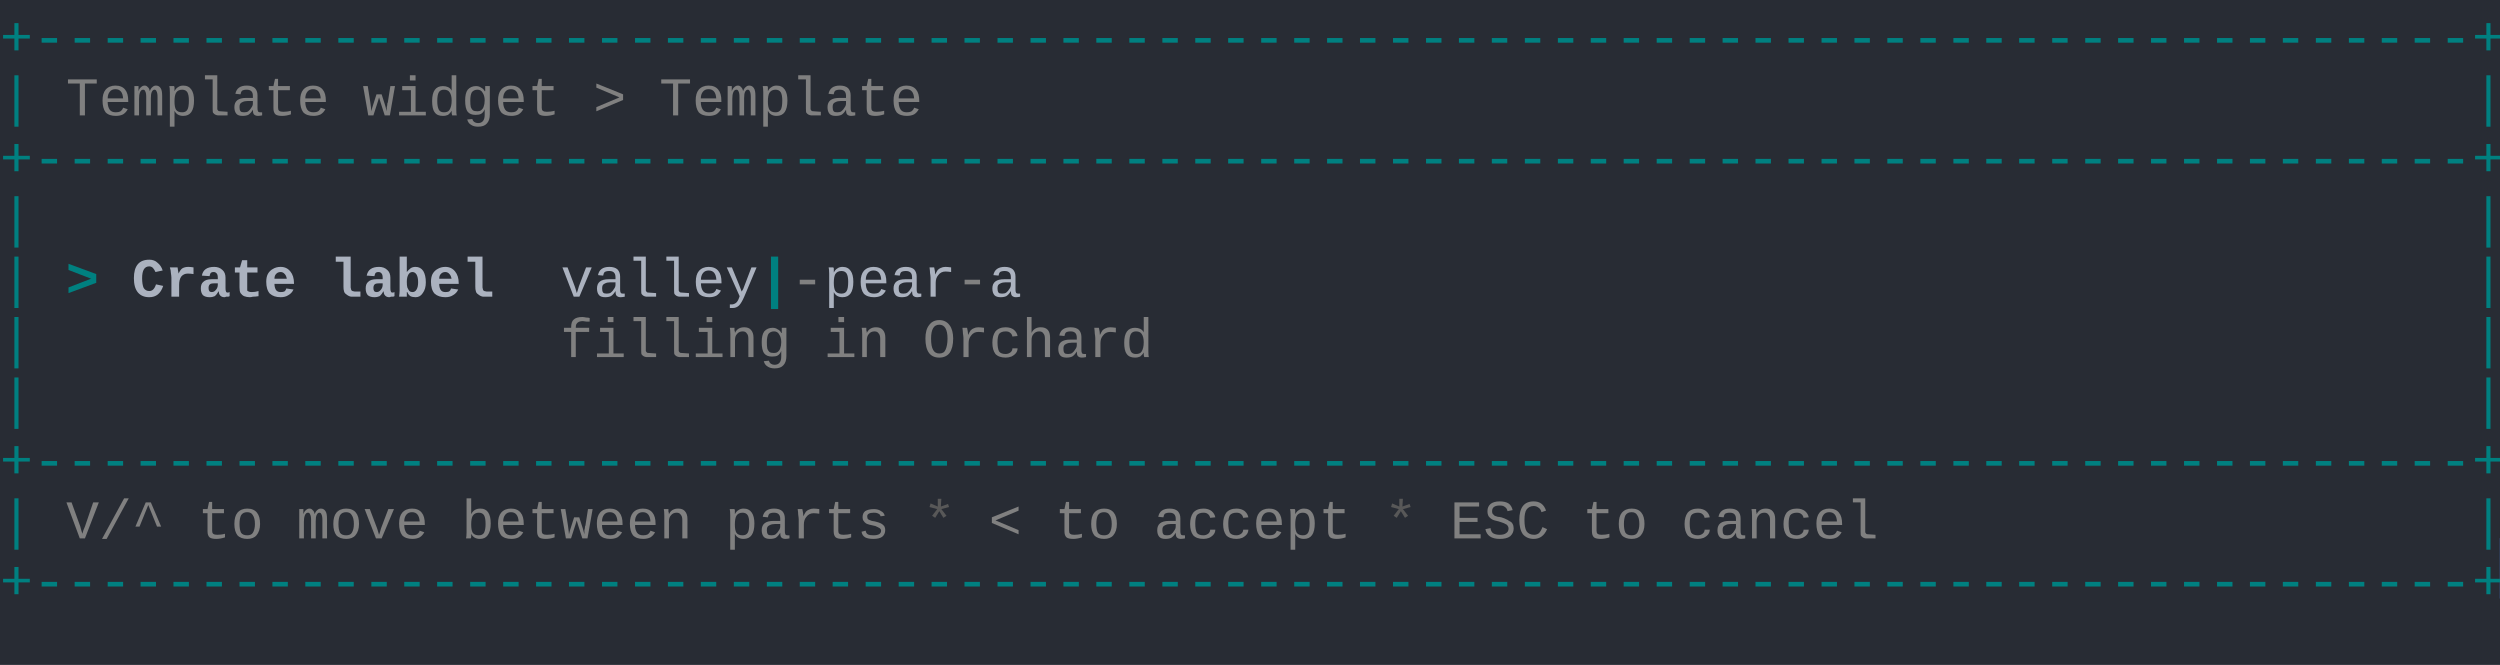
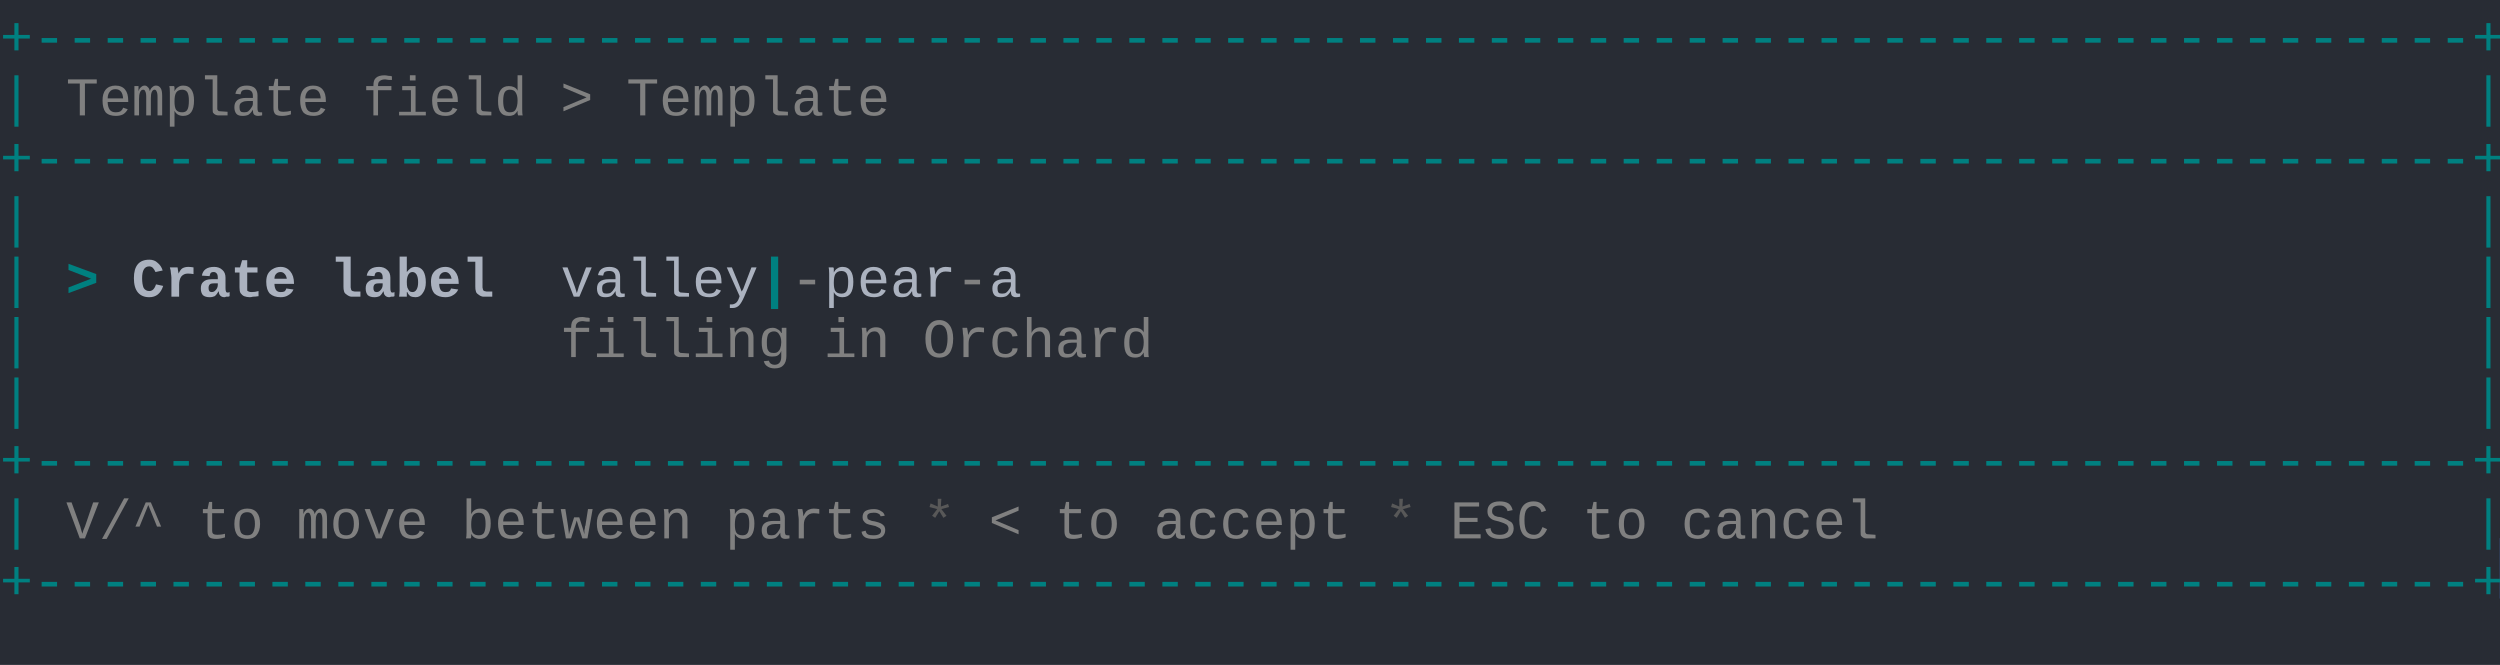
<svg xmlns="http://www.w3.org/2000/svg" xmlns:xlink="http://www.w3.org/1999/xlink" width="760" height="202.07">
  <rect width="760" height="202.07" rx="0" ry="0" class="a" />
  <svg height="202.07" viewBox="0 0 76 20.207" width="760">
    <style>.a{fill:rgb(40,44,52)}.b{font-family:Consolas,"Courier New",Courier,"Liberation Mono",monospace}.c{fill:rgb(0,128,128);white-space:pre}.d{fill:transparent}.e{fill:rgb(82,139,255)}.f{fill:rgb(128,128,128);white-space:pre}.g{fill:rgb(0,128,128);font-weight:bold;white-space:pre}.h{fill:rgb(171,178,191);font-weight:bold;white-space:pre}.i{fill:rgb(171,178,191);white-space:pre}.j{fill:rgb(88,88,88);white-space:pre}</style>
    <g font-family="Consolas, &quot;Courier New&quot;, Courier, &quot;Liberation Mono&quot;, monospace" font-size="1.67" class="b">
      <defs>
        <symbol id="1">
          <text x="0" y="1.67" class="c" textLength="76.152" lengthAdjust="spacingAndGlyphs">+--------------------------------------------------------------------------+</text>
        </symbol>
        <symbol id="2">
          <text x="0" y="1.67" class="c" textLength="1.002" lengthAdjust="spacingAndGlyphs">|</text>
          <text x="75.15" y="1.67" class="c" textLength="1.002" lengthAdjust="spacingAndGlyphs">|</text>
        </symbol>
        <symbol id="a">
          <rect height="11" width="76" x="0" y="0" class="d" />
        </symbol>
        <symbol id="b">
          <rect height="1.837" width="1.102" class="e" />
        </symbol>
      </defs>
      <rect height="20.207" width="76" class="a" />
      <svg x="0" y="0" width="76">
        <svg x="0">
          <use xlink:href="#a" />
          <use xlink:href="#b" x="75.996" y="16.358" />
          <use xlink:href="#1" y="0" />
          <text x="0" y="3.507" class="c" textLength="1.002" lengthAdjust="spacingAndGlyphs">|</text>
          <text x="2.004" y="3.507" class="f" textLength="8.016" lengthAdjust="spacingAndGlyphs">Template</text>
-           <text x="11.022" y="3.507" class="f" textLength="6.012" lengthAdjust="spacingAndGlyphs">widget</text>
-           <text x="18.036" y="3.507" class="f" textLength="1.002" lengthAdjust="spacingAndGlyphs">&gt;</text>
-           <text x="20.04" y="3.507" class="f" textLength="8.016" lengthAdjust="spacingAndGlyphs">Template</text>
+           <text x="11.022" y="3.507" class="f" textLength="5.01" lengthAdjust="spacingAndGlyphs">field</text>
+           <text x="17.034" y="3.507" class="f" textLength="1.002" lengthAdjust="spacingAndGlyphs">&gt;</text>
+           <text x="19.038" y="3.507" class="f" textLength="8.016" lengthAdjust="spacingAndGlyphs">Template</text>
          <text x="75.15" y="3.507" class="c" textLength="1.002" lengthAdjust="spacingAndGlyphs">|</text>
          <use xlink:href="#1" y="3.674" />
          <use xlink:href="#2" y="5.511" />
          <text x="0" y="9.018" class="c" textLength="1.002" lengthAdjust="spacingAndGlyphs">|</text>
          <text x="2.004" y="9.018" class="g" textLength="1.002" lengthAdjust="spacingAndGlyphs">&gt;</text>
          <text x="4.008" y="9.018" class="h" textLength="5.01" lengthAdjust="spacingAndGlyphs">Crate</text>
          <text x="10.02" y="9.018" class="h" textLength="5.01" lengthAdjust="spacingAndGlyphs">label</text>
          <text x="17.034" y="9.018" class="i" textLength="6.012" lengthAdjust="spacingAndGlyphs">valley</text>
          <text x="23.046" y="9.018" class="g" textLength="1.002" lengthAdjust="spacingAndGlyphs">|</text>
          <text x="24.048" y="9.018" class="f" textLength="1.002" lengthAdjust="spacingAndGlyphs">-</text>
          <text x="25.05" y="9.018" class="i" textLength="4.008" lengthAdjust="spacingAndGlyphs">pear</text>
          <text x="29.058" y="9.018" class="f" textLength="1.002" lengthAdjust="spacingAndGlyphs">-</text>
          <text x="30.06" y="9.018" class="i" textLength="1.002" lengthAdjust="spacingAndGlyphs">a</text>
          <text x="75.15" y="9.018" class="c" textLength="1.002" lengthAdjust="spacingAndGlyphs">|</text>
          <text x="0" y="10.855" class="c" textLength="1.002" lengthAdjust="spacingAndGlyphs">|</text>
          <text x="17.034" y="10.855" class="f" textLength="7.014" lengthAdjust="spacingAndGlyphs">filling</text>
          <text x="25.05" y="10.855" class="f" textLength="2.004" lengthAdjust="spacingAndGlyphs">in</text>
          <text x="28.056" y="10.855" class="f" textLength="7.014" lengthAdjust="spacingAndGlyphs">Orchard</text>
          <text x="75.15" y="10.855" class="c" textLength="1.002" lengthAdjust="spacingAndGlyphs">|</text>
          <use xlink:href="#2" y="11.022" />
          <use xlink:href="#1" y="12.859" />
          <text x="0" y="16.366" class="c" textLength="1.002" lengthAdjust="spacingAndGlyphs">|</text>
          <text x="2.004" y="16.366" class="f" textLength="3.006" lengthAdjust="spacingAndGlyphs">V/^</text>
          <text x="6.012" y="16.366" class="f" textLength="2.004" lengthAdjust="spacingAndGlyphs">to</text>
          <text x="9.018" y="16.366" class="f" textLength="4.008" lengthAdjust="spacingAndGlyphs">move</text>
          <text x="14.028" y="16.366" class="f" textLength="7.014" lengthAdjust="spacingAndGlyphs">between</text>
          <text x="22.044" y="16.366" class="f" textLength="5.01" lengthAdjust="spacingAndGlyphs">parts</text>
          <text x="28.056" y="16.366" class="j" textLength="1.002" lengthAdjust="spacingAndGlyphs">*</text>
          <text x="30.06" y="16.366" class="f" textLength="1.002" lengthAdjust="spacingAndGlyphs">&lt;</text>
          <text x="32.064" y="16.366" class="f" textLength="2.004" lengthAdjust="spacingAndGlyphs">to</text>
          <text x="35.07" y="16.366" class="f" textLength="6.012" lengthAdjust="spacingAndGlyphs">accept</text>
          <text x="42.084" y="16.366" class="j" textLength="1.002" lengthAdjust="spacingAndGlyphs">*</text>
          <text x="44.088" y="16.366" class="f" textLength="3.006" lengthAdjust="spacingAndGlyphs">ESC</text>
          <text x="48.096" y="16.366" class="f" textLength="2.004" lengthAdjust="spacingAndGlyphs">to</text>
          <text x="51.102" y="16.366" class="f" textLength="6.012" lengthAdjust="spacingAndGlyphs">cancel</text>
          <text x="75.15" y="16.366" class="c" textLength="1.002" lengthAdjust="spacingAndGlyphs">|</text>
          <use xlink:href="#1" y="16.533" />
        </svg>
      </svg>
    </g>
  </svg>
</svg>
